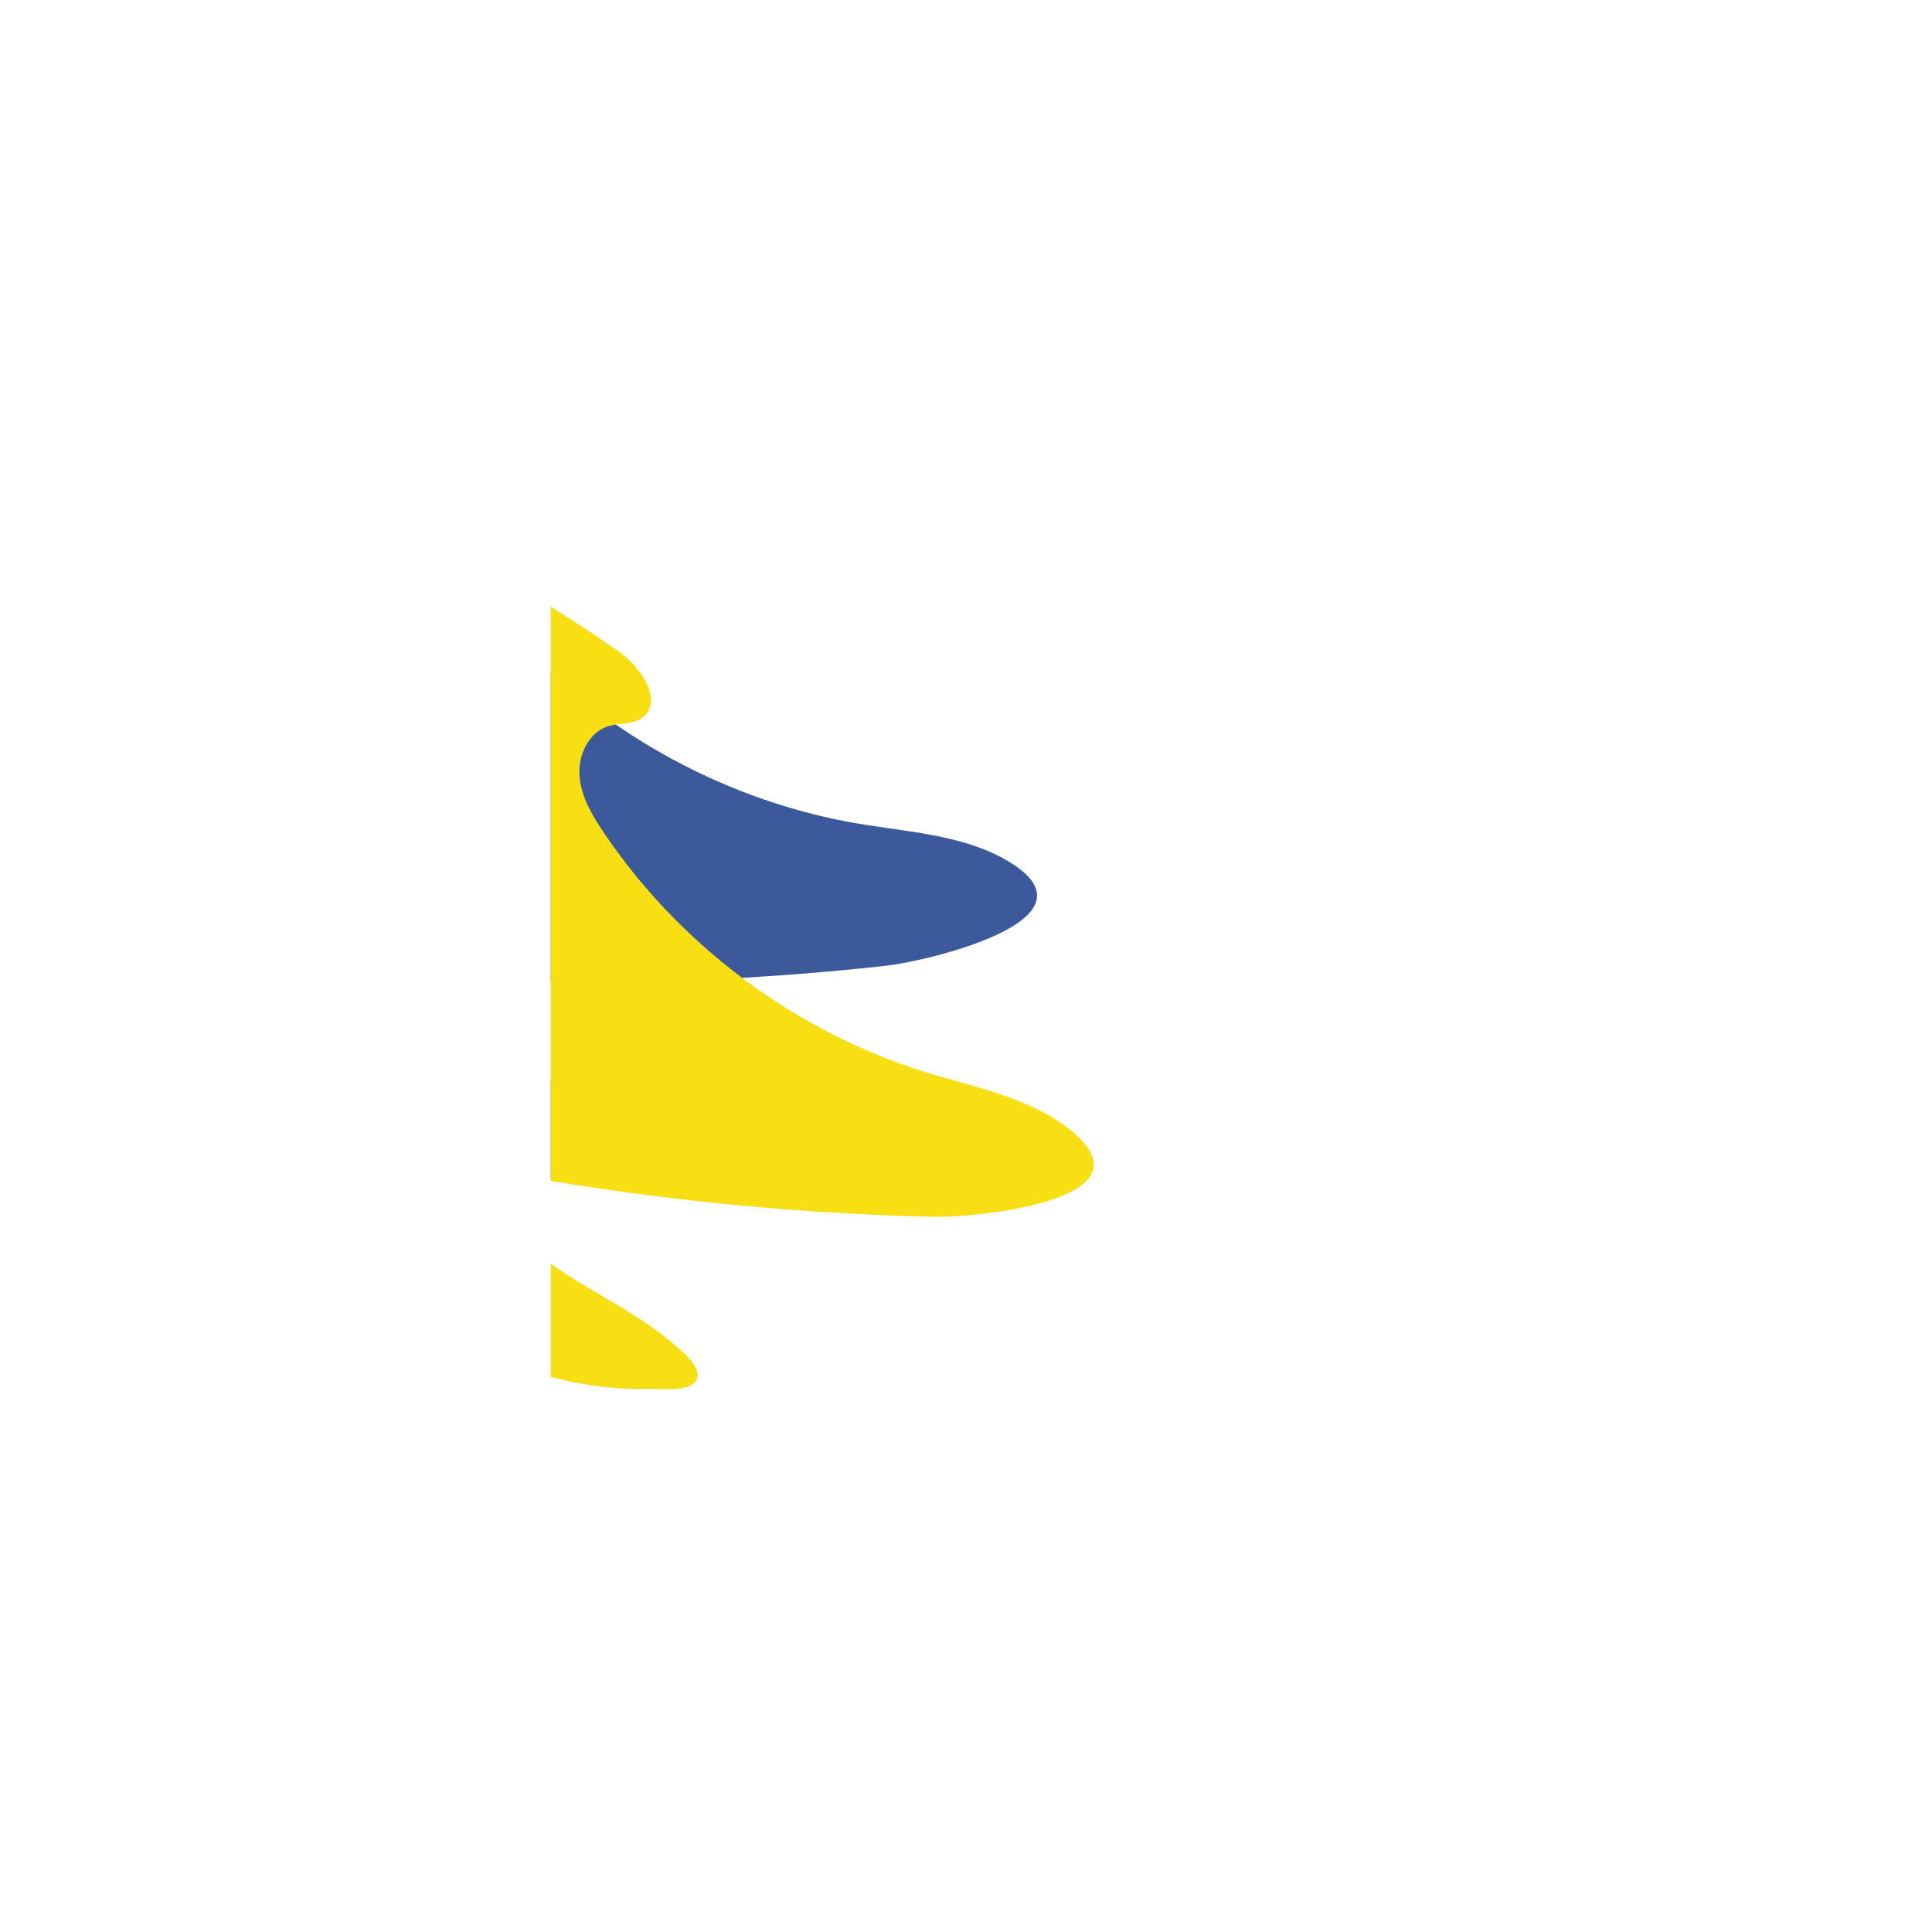
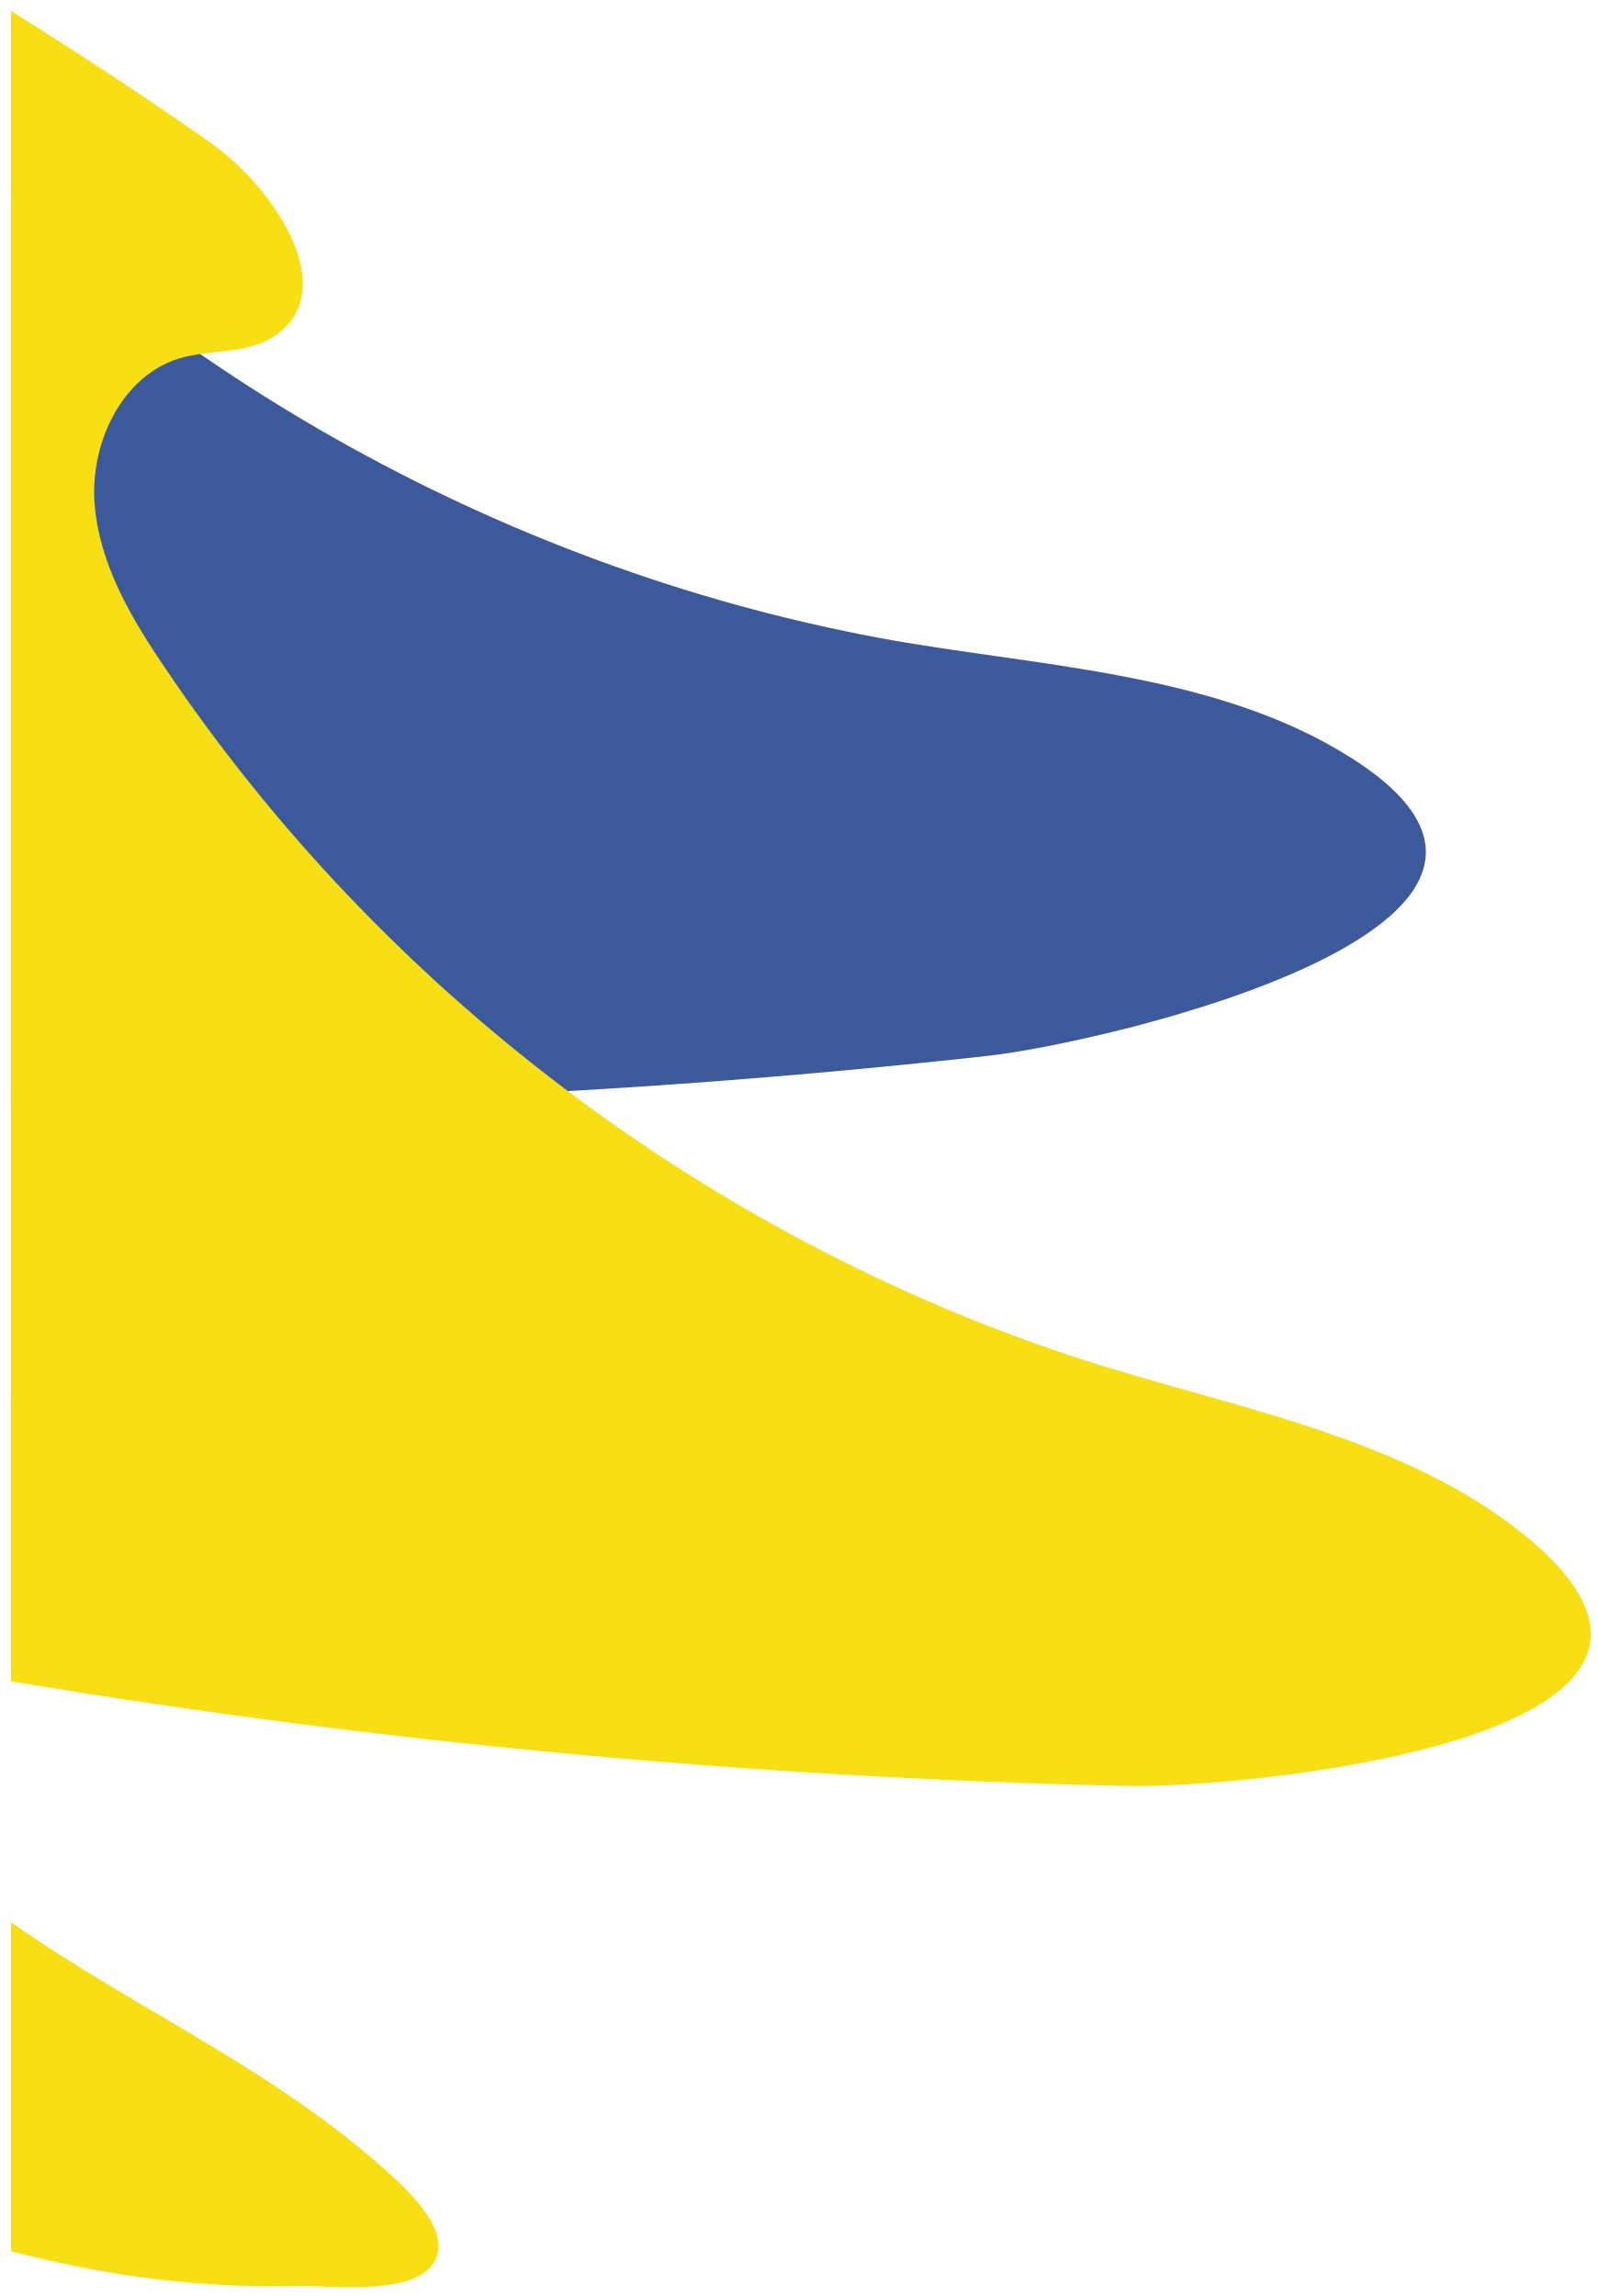
- <svg xmlns="http://www.w3.org/2000/svg" xmlns:xlink="http://www.w3.org/1999/xlink" version="1.1" id="Layer_1" x="0px" y="0px" width="1016.162px" height="1014.153px" viewBox="0 0 1016.162 1014.153" enable-background="new 0 0 1016.162 1014.153" xml:space="preserve">
+ <svg xmlns="http://www.w3.org/2000/svg" xmlns:xlink="http://www.w3.org/1999/xlink" version="1.1" id="Layer_1" x="0px" y="0px" viewBox="0 0 288.9 415.1" style="enable-background:new 0 0 288.9 415.1;" xml:space="preserve">
+   <style type="text/css">
+ 	.st0{clip-path:url(#SVGID_2_);}
+ 	.st1{fill:#3C5A9B;}
+ 	.st2{fill:#F7DF13;}
+ </style>
  <g>
-     <defs>
-       <rect id="SVGID_174_" x="289.673" y="185.969" width="567.434" height="609.061" />
-     </defs>
-     <clipPath id="SVGID_1_">
-       <use xlink:href="#SVGID_174_" overflow="visible" />
-     </clipPath>
-     <g clip-path="url(#SVGID_1_)">
-       <path fill="#3C5A9B" d="M-6.205,69.543c-0.892-0.641-1.781-1.283-2.668-1.932c50.272,45.506,103.441,88.023,164.354,117.824    c35.38,17.314,72.155,31.734,107.035,50.029c12.809,6.717,26.804,23.348,15.998,32.961c-4.475,3.982-11.193,3.893-16.642,6.379    c-9.913,4.533-13.919,17.258-11.677,27.928c2.242,10.666,9.275,19.635,16.506,27.795c46.526,52.477,110.845,88.895,179.78,101.785    c27.928,5.221,60.57,6.018,85.287,21.555c48.328,30.377-45.213,51.779-65.6,54.041c-66.816,7.404-134.16,10.096-201.354,8.041    c-12.457-0.383-30.044,4.635-27.477,16.832c0.811,3.85,3.729,6.881,6.678,9.492c18.361,16.256,41.87,24.578,63.989,34.254    c11.027,4.822,21.936,9.953,31.986,16.619c4.265,2.836,14.26,9.027,13.513,15.215c-0.979,8.051-17.856,8.107-23.979,9.092    c-22.965,3.689-46.522,2.609-69.253-2.131c-46.523-9.703-89.83-34.217-124.078-66.902    C77.726,492.629,42.076,416.299,22.928,337.783C3.774,259.273-3.312,150.309-6.205,69.543z" />
-       <path fill="#F7DF13" d="M81.484,142.975c-0.797-0.756-1.592-1.514-2.389-2.266c43.814,51.75,90.891,100.926,147.319,138.527    c32.786,21.836,67.325,40.998,99.482,63.744c11.808,8.352,23.482,26.686,11.5,34.785c-4.962,3.359-11.608,2.379-17.339,4.125    c-10.433,3.182-16.079,15.262-15.27,26.135c0.815,10.875,6.593,20.691,12.681,29.734c39.18,58.174,98.113,102.777,164.74,124.674    c26.992,8.869,59.24,13.977,81.688,32.648c43.883,36.5-51.67,45.342-72.175,44.885c-67.21-1.496-134.315-7.734-200.648-18.664    c-12.293-2.023-30.391,0.625-29.459,13.047c0.295,3.928,2.785,7.318,5.363,10.299c16.047,18.541,38.251,29.898,58.896,42.414    c10.294,6.236,20.425,12.77,29.503,20.705c3.86,3.375,12.947,10.832,11.386,16.867c-2.032,7.854-18.772,5.68-24.97,5.844    c-23.254,0.619-46.466-3.566-68.368-11.273c-44.83-15.77-84.509-45.799-114.137-82.725    c-50.576-63.037-75.809-143.414-84.41-223.77C66.279,332.354,73.669,223.41,81.484,142.975z" />
+     <g>
+       <defs>
+         <rect id="SVGID_1_" x="2" y="-131.1" width="567.4" height="609.1" />
+       </defs>
+       <clipPath id="SVGID_2_">
+         <use xlink:href="#SVGID_1_" style="overflow:visible;" />
+       </clipPath>
+       <g class="st0">
+         <path class="st1" d="M-293.9-247.5c-0.9-0.6-1.8-1.3-2.7-1.9c50.3,45.5,103.4,88,164.4,117.8c35.4,17.3,72.2,31.7,107,50     c12.8,6.7,26.8,23.3,16,33c-4.5,4-11.2,3.9-16.6,6.4c-9.9,4.5-13.9,17.3-11.7,27.9C-35.2-3.6-28.2,5.3-21,13.5     C25.6,66,89.9,102.4,158.8,115.3c27.9,5.2,60.6,6,85.3,21.6c48.3,30.4-45.2,51.8-65.6,54c-66.8,7.4-134.2,10.1-201.4,8     c-12.5-0.4-30,4.6-27.5,16.8c0.8,3.8,3.7,6.9,6.7,9.5c18.4,16.3,41.9,24.6,64,34.3c11,4.8,21.9,10,32,16.6     c4.3,2.8,14.3,9,13.5,15.2c-1,8.1-17.9,8.1-24,9.1c-23,3.7-46.5,2.6-69.3-2.1c-46.5-9.7-89.8-34.2-124.1-66.9     c-58.5-55.8-94.1-132.1-113.3-210.6C-283.9-57.8-291-166.7-293.9-247.5z" />
+         <path class="st2" d="M-206.2-174.1c-0.8-0.8-1.6-1.5-2.4-2.3c43.8,51.8,90.9,100.9,147.3,138.5C-28.5-16,6.1,3.2,38.2,25.9     C50,34.3,61.7,52.6,49.7,60.7c-5,3.4-11.6,2.4-17.3,4.1C22,68,16.3,80.1,17.1,91c0.8,10.9,6.6,20.7,12.7,29.7     c39.2,58.2,98.1,102.8,164.7,124.7c27,8.9,59.2,14,81.7,32.6c43.9,36.5-51.7,45.3-72.2,44.9c-67.2-1.5-134.3-7.7-200.6-18.7     c-12.3-2-30.4,0.6-29.5,13c0.3,3.9,2.8,7.3,5.4,10.3c16,18.5,38.3,29.9,58.9,42.4c10.3,6.2,20.4,12.8,29.5,20.7     c3.9,3.4,12.9,10.8,11.4,16.9c-2,7.9-18.8,5.7-25,5.8c-23.3,0.6-46.5-3.6-68.4-11.3c-44.8-15.8-84.5-45.8-114.1-82.7     c-50.6-63-75.8-143.4-84.4-223.8C-221.4,15.3-214-93.6-206.2-174.1z" />
+       </g>
    </g>
  </g>
</svg>
